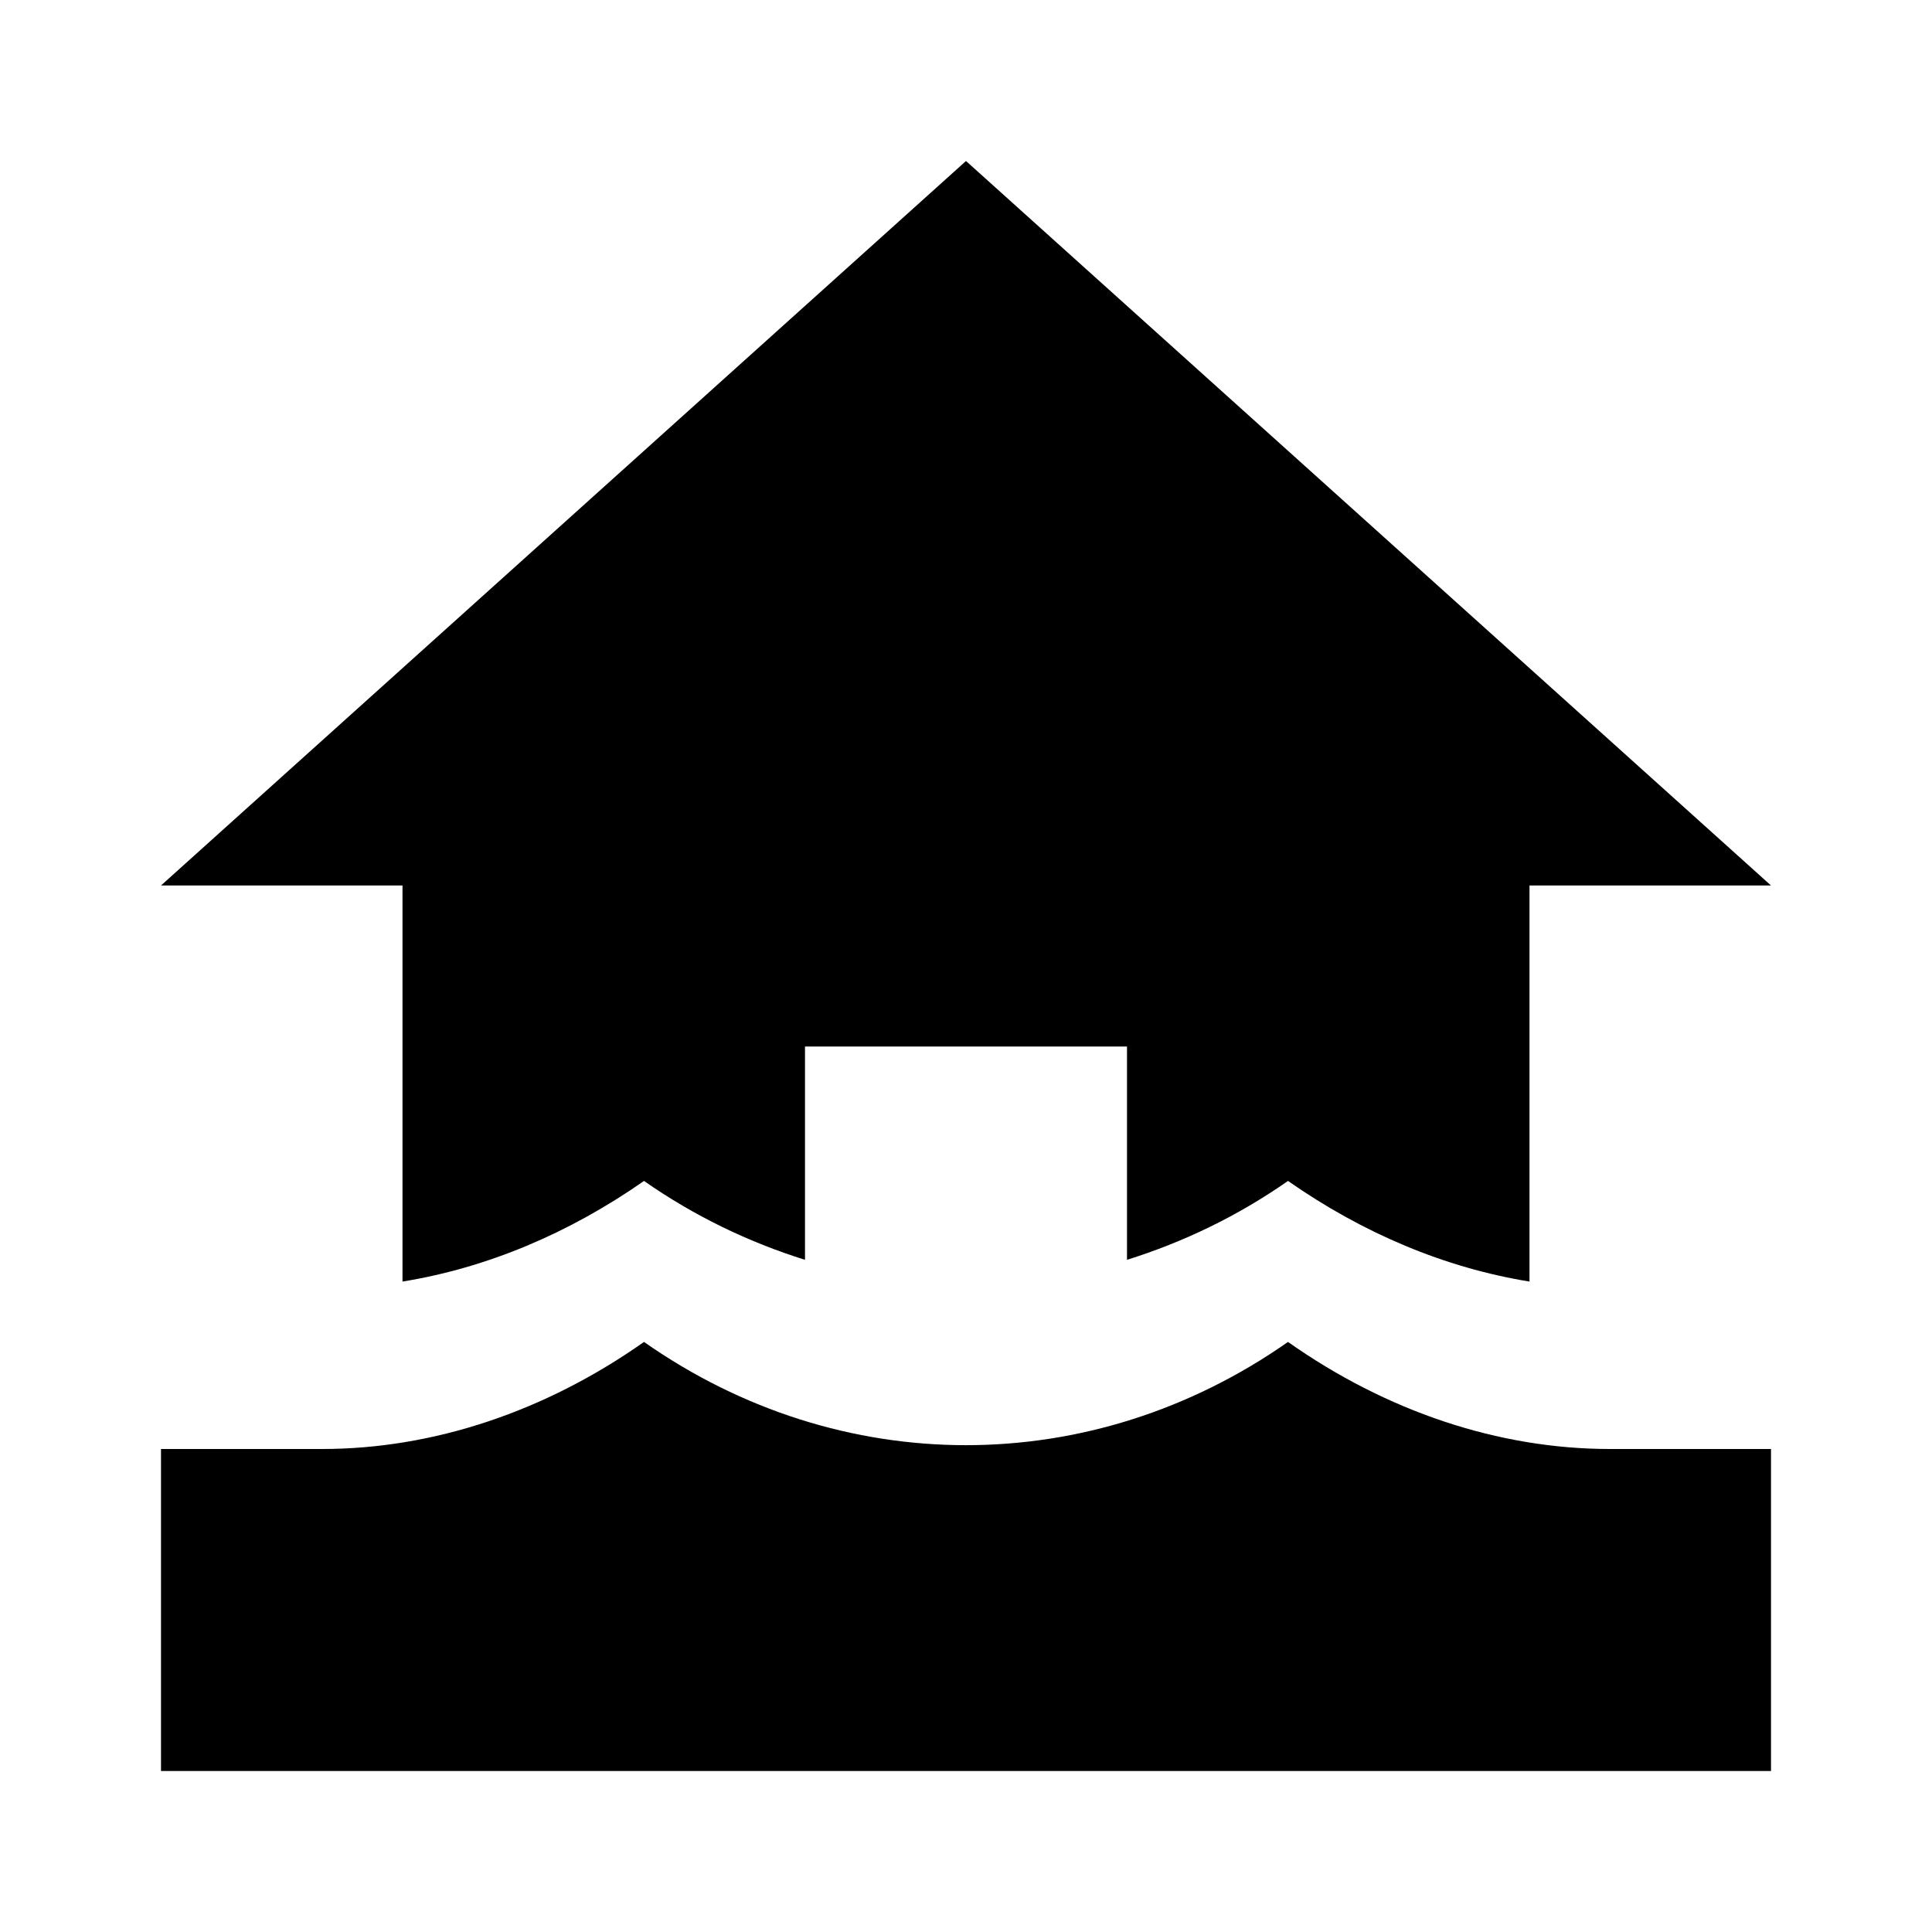
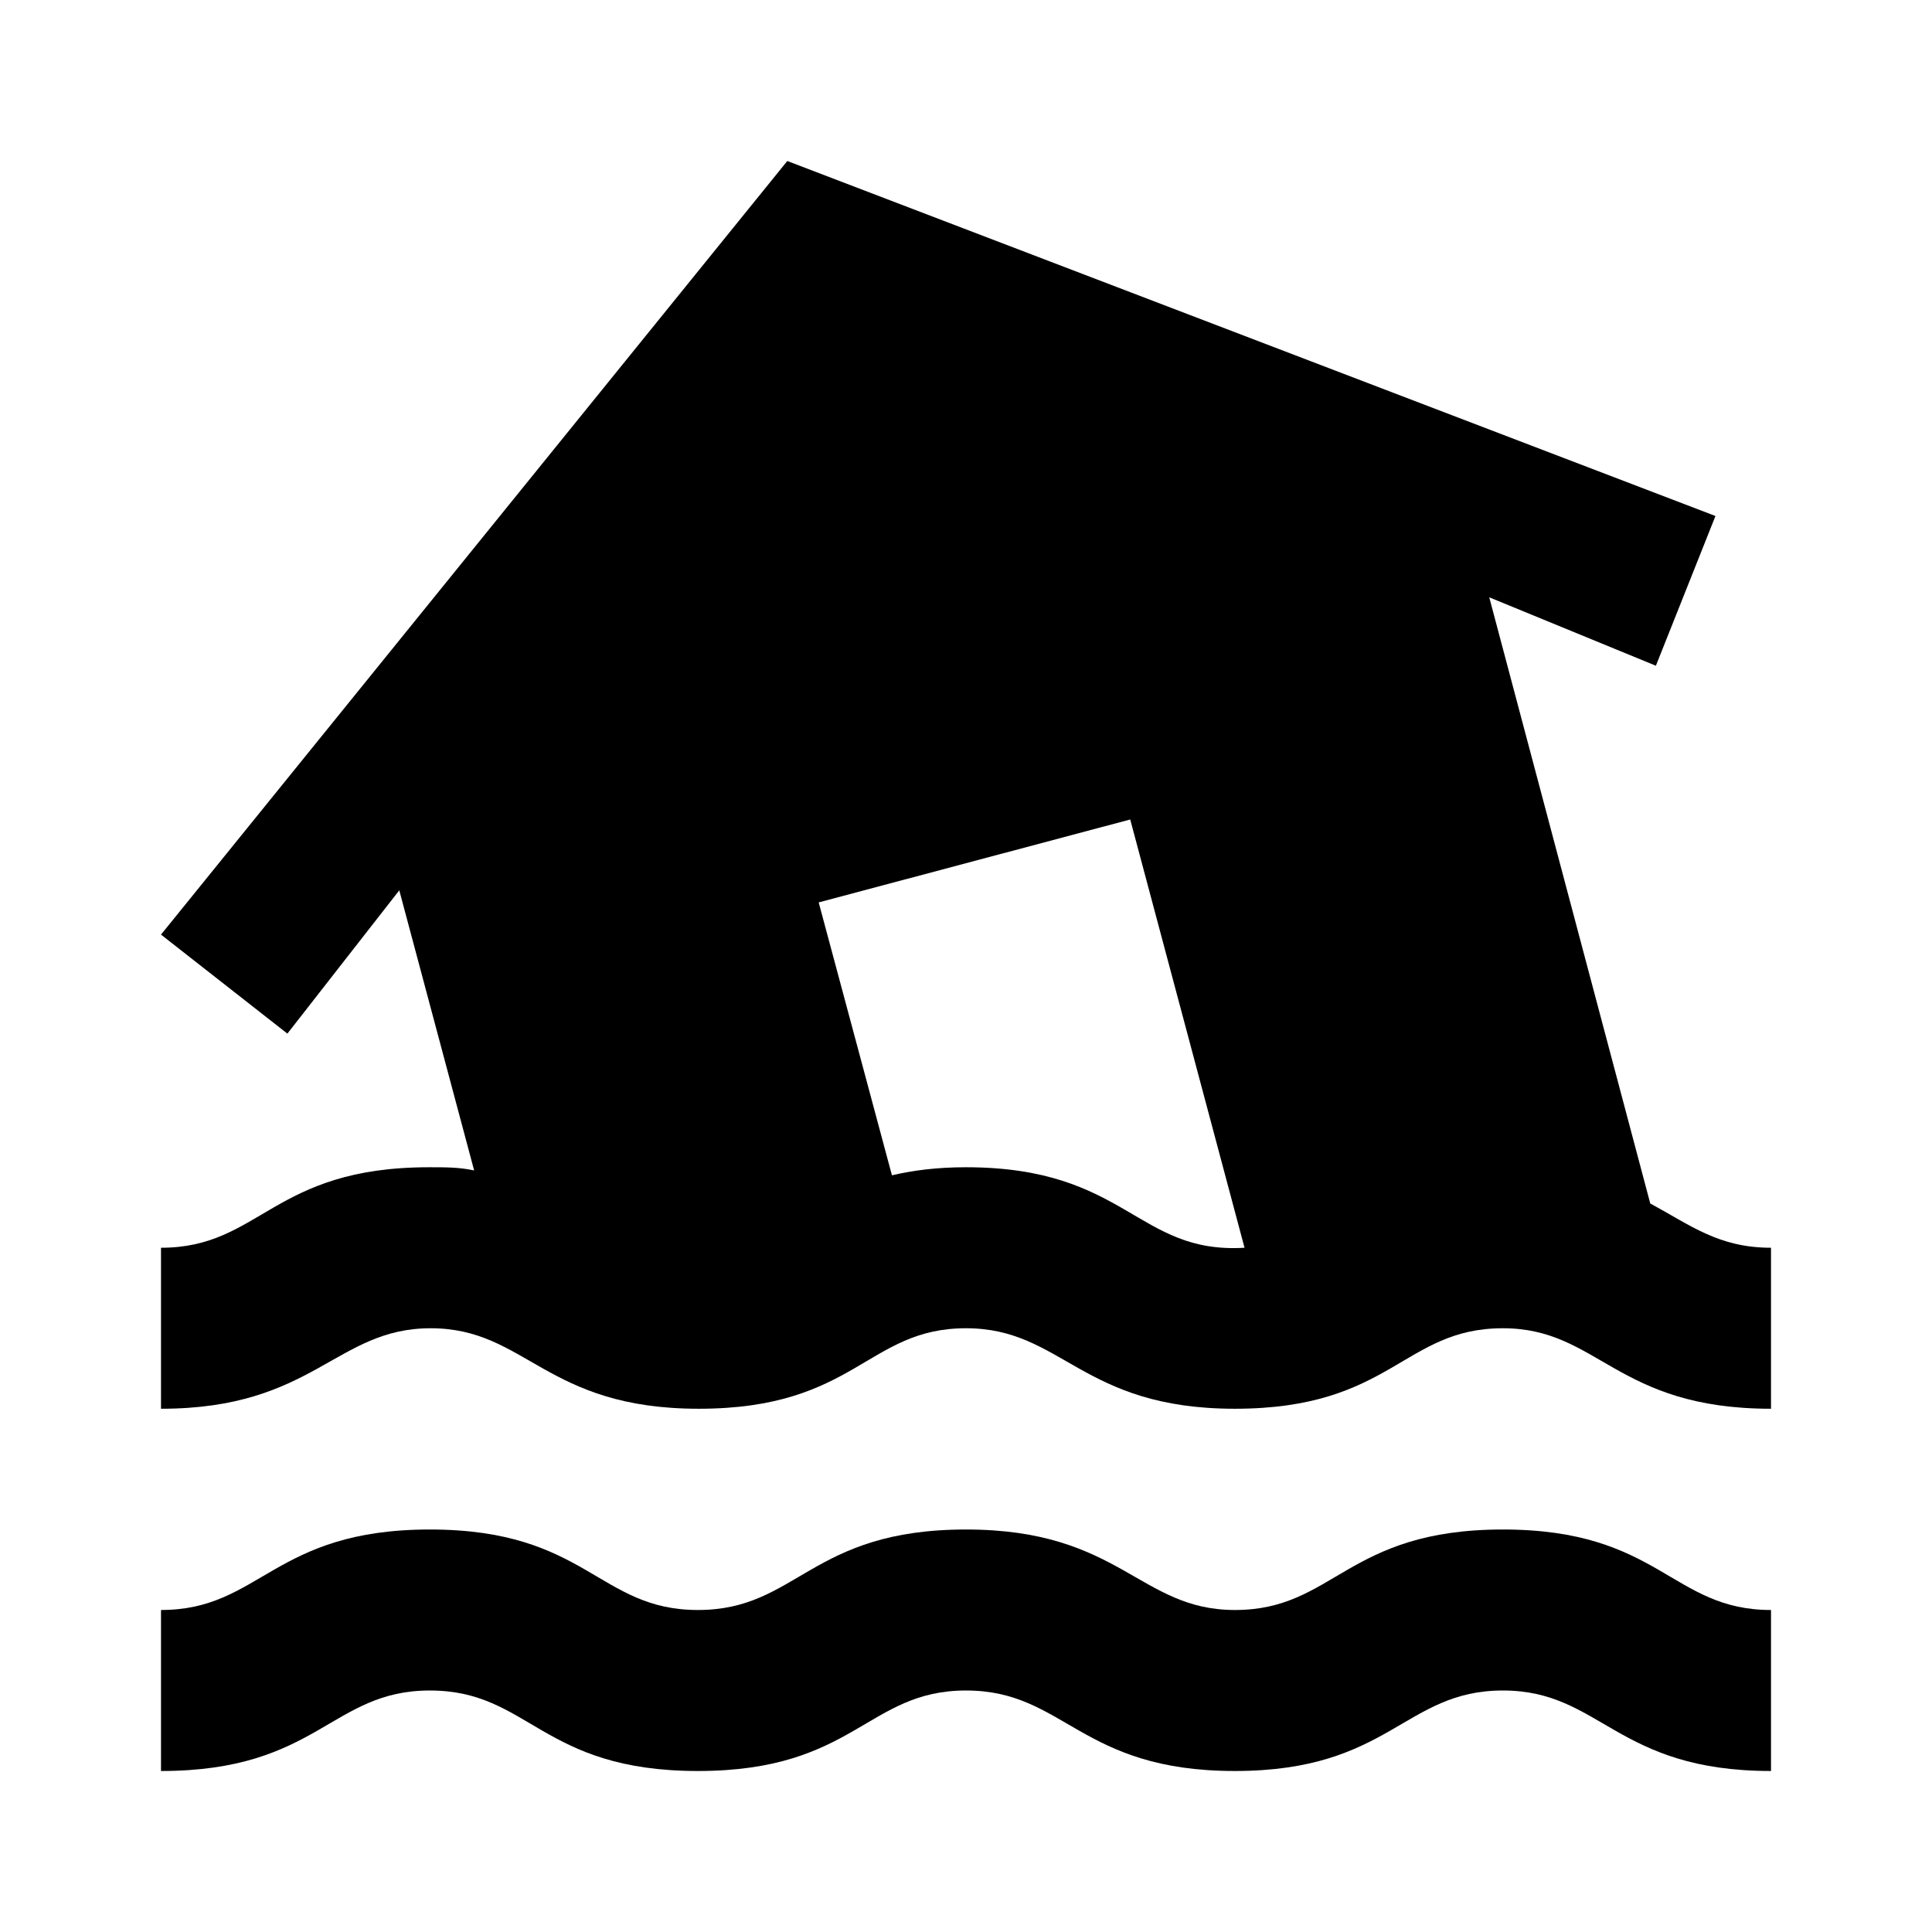
<svg xmlns="http://www.w3.org/2000/svg" width="24" height="24">
-   <path d="M5,11H2L12,2L22,11H19V15.92C17.95,15.75 16.93,15.32 16,14.67C15.37,15.11 14.7,15.43 14,15.65V13H10V15.65C9.3,15.43 8.63,15.11 8,14.67C7.07,15.32 6.05,15.75 5,15.92M20,18C18.61,18 17.22,17.53 16,16.67C13.56,18.38 10.44,18.38 8,16.67C6.78,17.53 5.39,18 4,18H2V22H22V18" />
+   <path d="M18.67 19C16.72 19 16.58 20 15.34 20C14.15 20 13.92 19 12 19C10.06 19 9.91 20 8.67 20S7.29 19 5.34 19 3.24 20 2 20V22C3.95 22 4.11 21 5.34 21C6.58 21 6.72 22 8.67 22S10.77 21 12 21C13.23 21 13.41 22 15.34 22S17.44 21 18.67 21C19.89 21 20.07 22 22 22V20C20.76 20 20.62 19 18.67 19M8.68 17.5C10.63 17.5 10.77 16.5 12 16.5C13.2 16.5 13.43 17.5 15.34 17.5C17.29 17.5 17.43 16.5 18.67 16.5C19.86 16.5 20.07 17.5 22 17.5V15.5C21.35 15.5 21 15.22 20.5 14.95L18.5 7.42L20.57 8.27L21.31 6.41L9.78 2L2 11.61L3.57 12.84L4.96 11.06L5.89 14.54C5.71 14.5 5.54 14.5 5.33 14.5C3.38 14.5 3.24 15.5 2 15.5V17.5C3.9 17.5 4.17 16.5 5.35 16.5C6.54 16.5 6.77 17.5 8.68 17.5M14.04 10.18L15.46 15.5C14.12 15.58 14 14.5 12 14.5C11.63 14.5 11.34 14.54 11.08 14.6L10.17 11.21L14.04 10.18Z" />
</svg>
